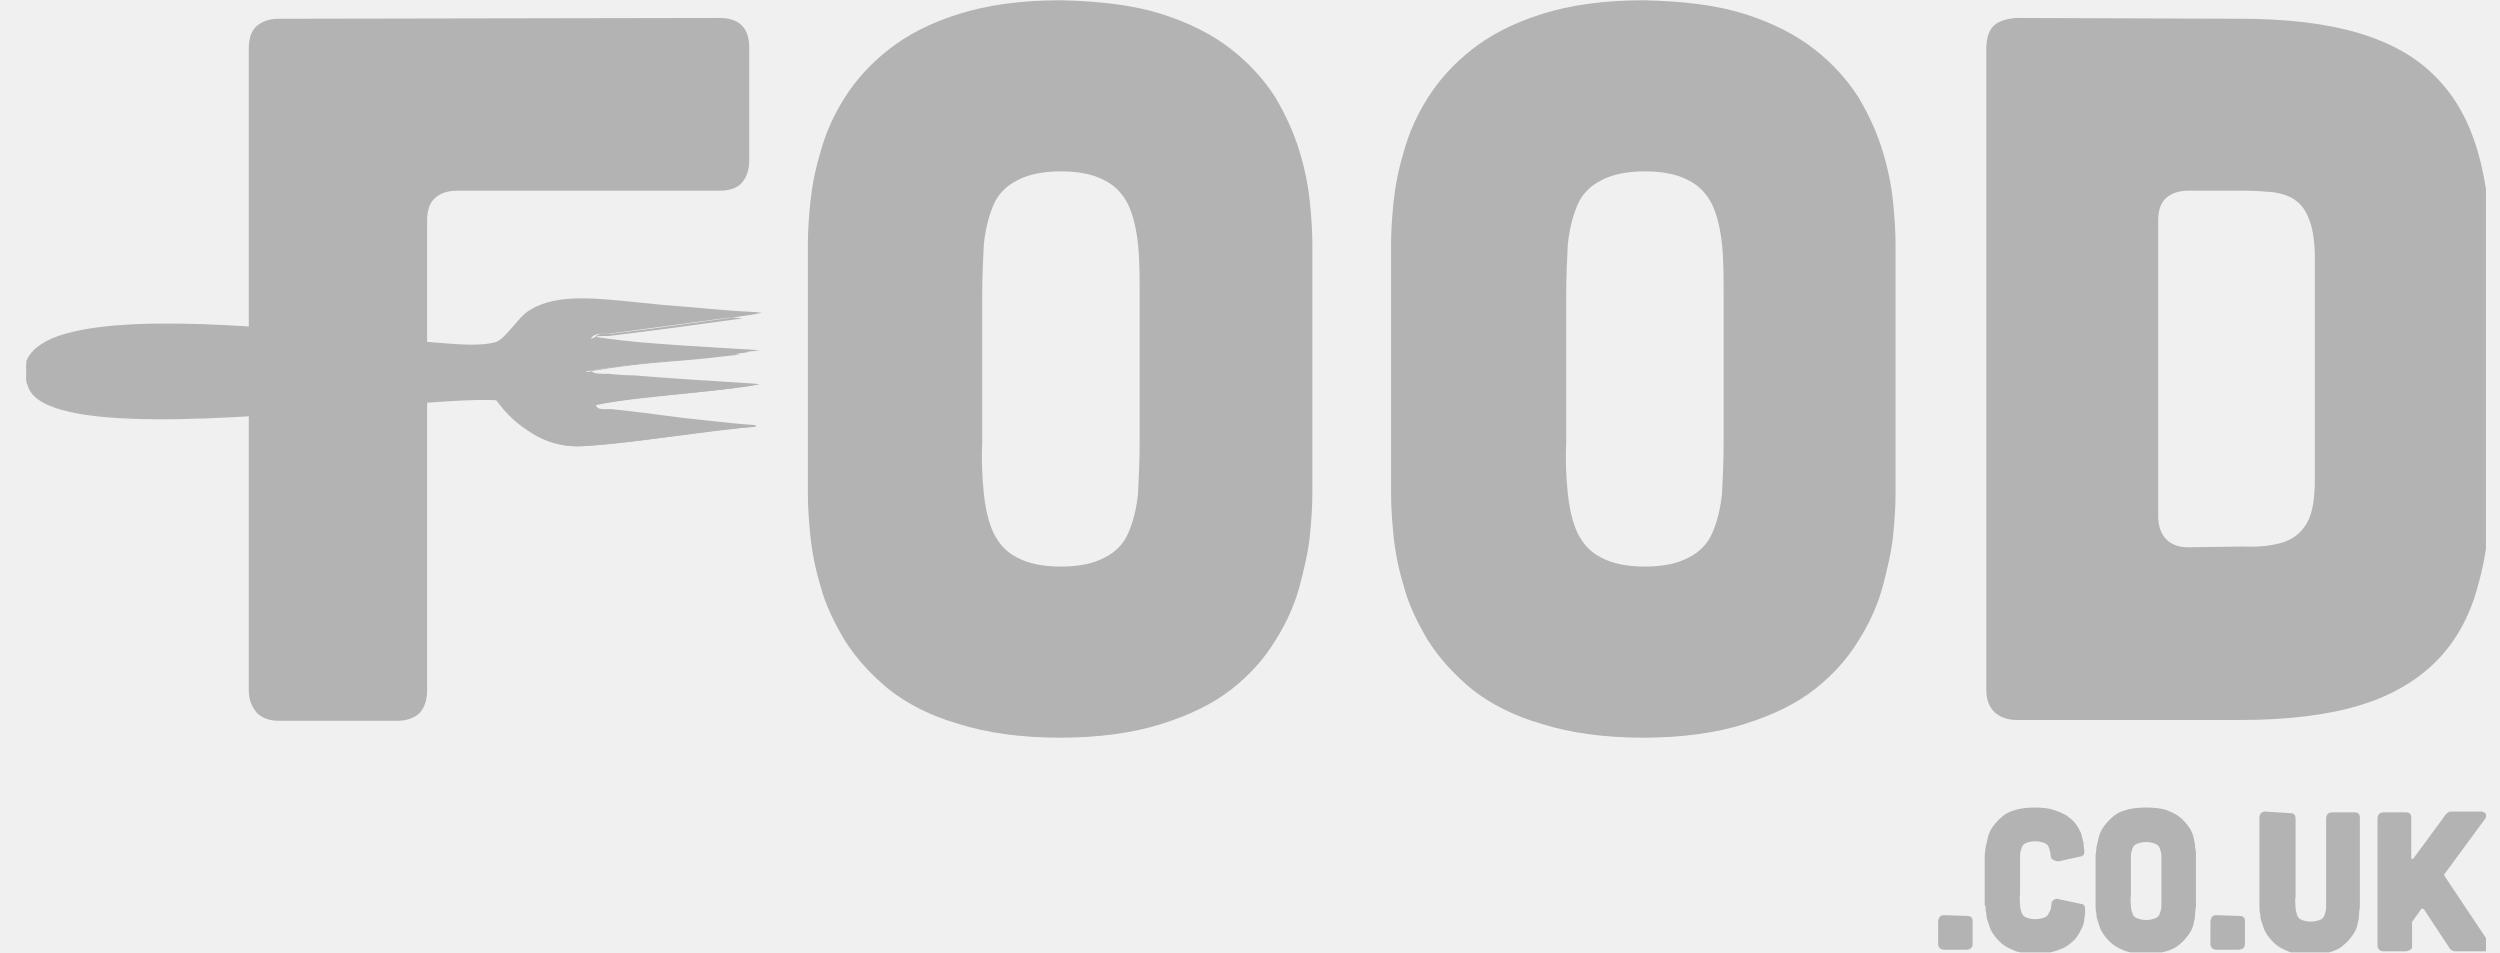
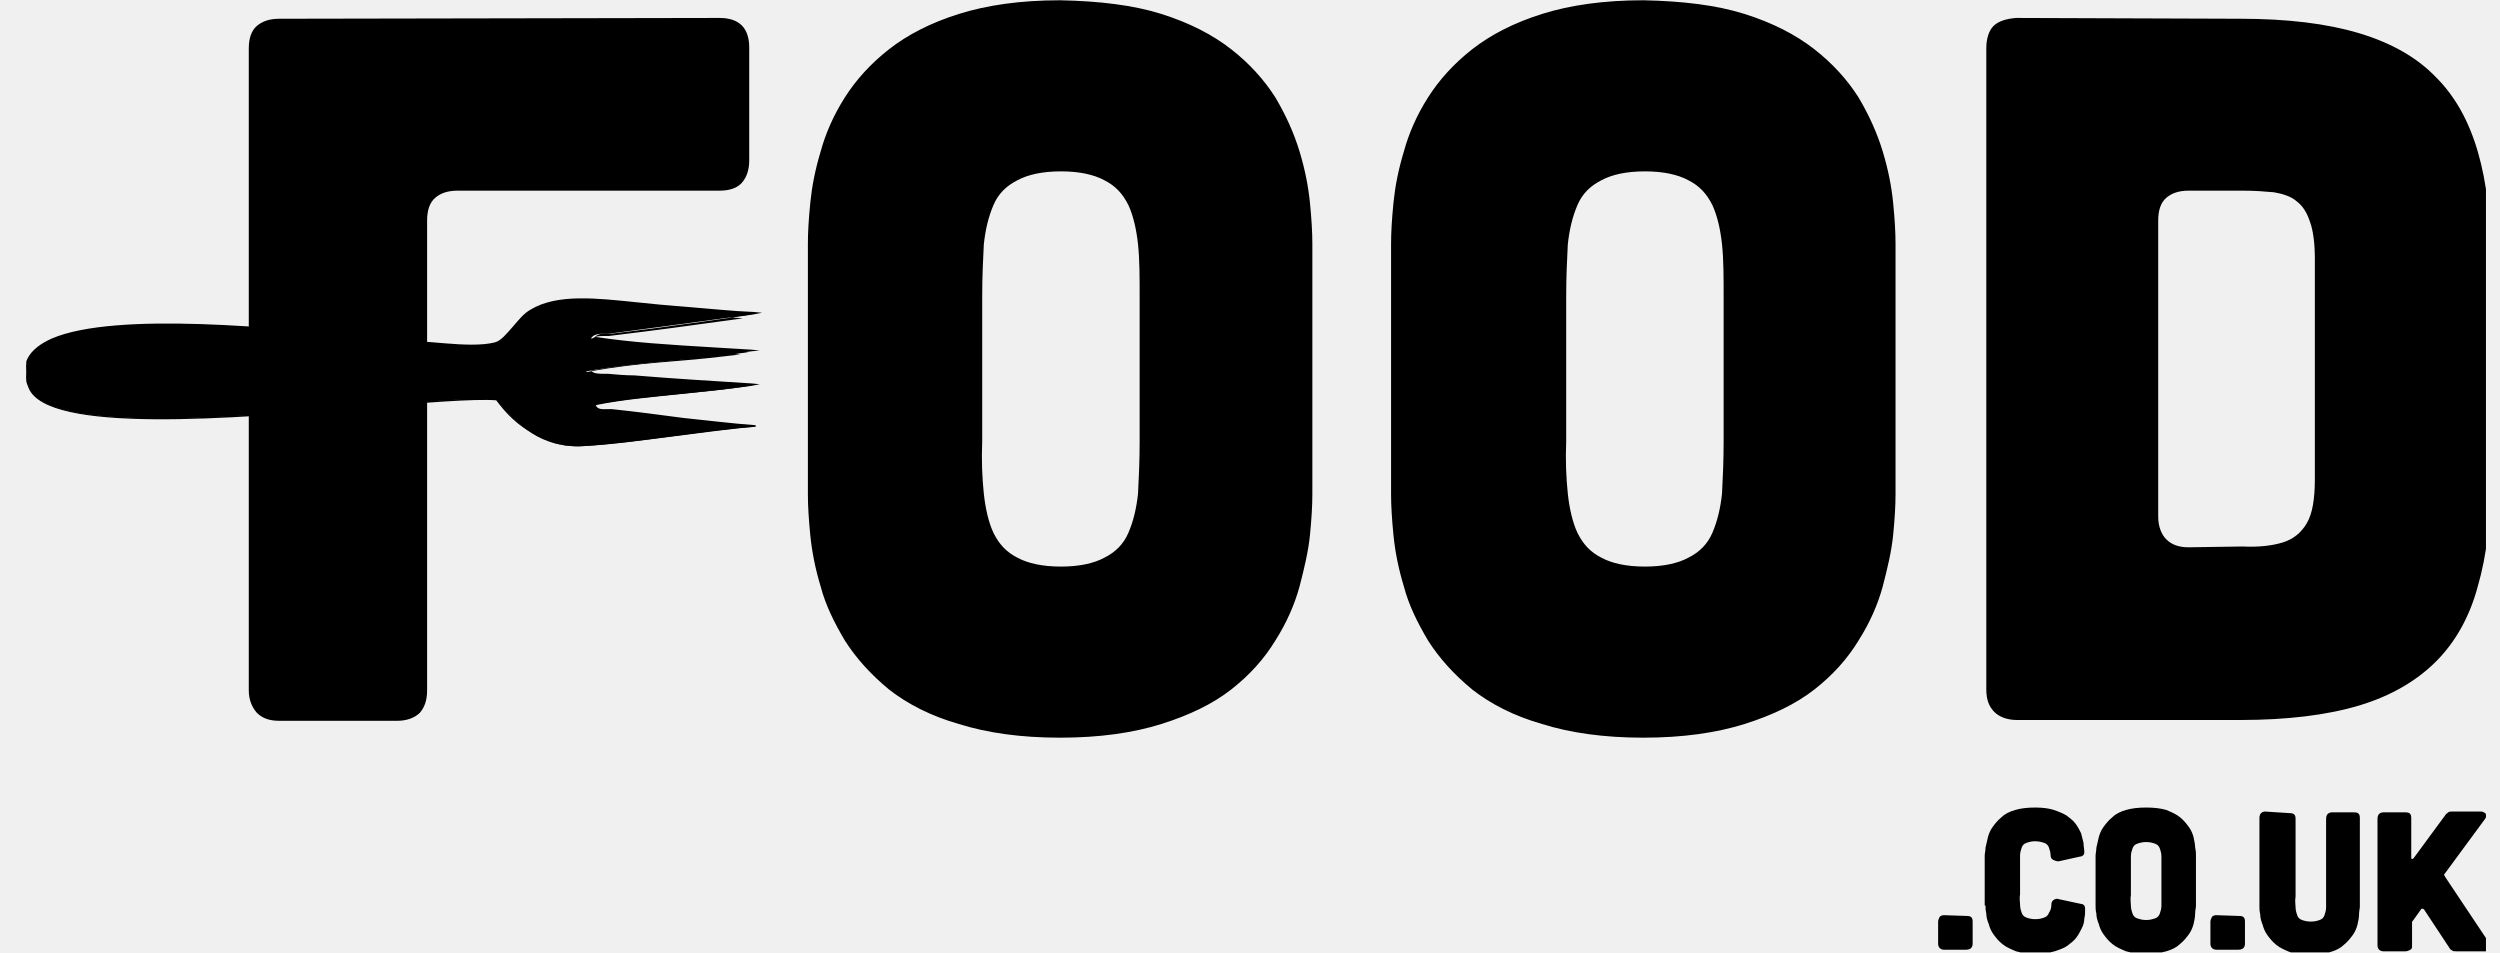
<svg xmlns="http://www.w3.org/2000/svg" width="84" height="32" viewBox="0 0 84 32" fill="none">
  <g clip-path="url(#clip0_460_40889)">
-     <path d="M73.541 18.389C73.217 18.389 72.974 18.308 72.785 18.119C72.624 17.957 72.516 17.688 72.516 17.364V7.404C72.516 7.08 72.597 6.81 72.785 6.648C72.974 6.486 73.217 6.406 73.541 6.406H75.35C75.754 6.406 76.105 6.433 76.402 6.46C76.699 6.513 76.969 6.594 77.158 6.756C77.374 6.918 77.509 7.134 77.617 7.458C77.725 7.755 77.779 8.187 77.779 8.7V16.095C77.779 16.77 77.698 17.256 77.509 17.579C77.32 17.903 77.05 18.119 76.699 18.227C76.348 18.335 75.889 18.389 75.35 18.362L73.541 18.389ZM67.738 0.603C67.414 0.63 67.144 0.711 66.983 0.872C66.821 1.034 66.74 1.304 66.74 1.628V23.167C66.74 23.49 66.821 23.733 67.01 23.922C67.171 24.084 67.441 24.192 67.765 24.192H75.269C76.834 24.192 78.184 24.03 79.263 23.706C80.343 23.383 81.207 22.87 81.854 22.222C82.502 21.574 82.988 20.71 83.258 19.685C83.555 18.659 83.69 17.472 83.69 16.095V8.7C83.69 7.323 83.555 6.136 83.258 5.11C82.961 4.084 82.502 3.248 81.854 2.6C81.207 1.925 80.343 1.439 79.263 1.115C78.184 0.792 76.861 0.63 75.269 0.63L67.738 0.603ZM57.914 14.826C57.914 15.474 57.887 16.068 57.86 16.581C57.806 17.094 57.698 17.526 57.536 17.903C57.374 18.281 57.104 18.551 56.726 18.74C56.375 18.929 55.889 19.037 55.269 19.037C54.648 19.037 54.162 18.929 53.811 18.74C53.433 18.551 53.19 18.281 53.002 17.903C52.84 17.553 52.732 17.094 52.678 16.581C52.624 16.068 52.597 15.474 52.624 14.826V9.968C52.624 9.32 52.651 8.727 52.678 8.214C52.732 7.701 52.84 7.269 53.002 6.891C53.163 6.513 53.433 6.244 53.811 6.055C54.162 5.866 54.648 5.758 55.269 5.758C55.889 5.758 56.375 5.866 56.726 6.055C57.104 6.244 57.347 6.513 57.536 6.891C57.698 7.242 57.806 7.701 57.86 8.214C57.914 8.727 57.914 9.32 57.914 9.968V14.826ZM63.69 8.187C63.69 7.809 63.663 7.35 63.609 6.81C63.555 6.271 63.447 5.704 63.258 5.083C63.069 4.462 62.799 3.868 62.448 3.275C62.07 2.681 61.584 2.141 60.964 1.655C60.343 1.169 59.56 0.765 58.615 0.468C57.671 0.171 56.537 0.036 55.215 0.009C53.892 0.009 52.759 0.171 51.814 0.468C50.869 0.765 50.087 1.169 49.466 1.655C48.845 2.141 48.359 2.681 47.981 3.275C47.603 3.868 47.334 4.489 47.172 5.083C46.983 5.704 46.875 6.271 46.821 6.81C46.767 7.35 46.74 7.809 46.74 8.187V16.608C46.74 16.986 46.767 17.445 46.821 17.984C46.875 18.524 46.983 19.091 47.172 19.712C47.334 20.333 47.63 20.926 47.981 21.52C48.359 22.114 48.845 22.654 49.466 23.167C50.087 23.652 50.869 24.057 51.814 24.327C52.759 24.624 53.892 24.786 55.215 24.786C56.537 24.786 57.671 24.624 58.615 24.327C59.56 24.03 60.343 23.652 60.964 23.167C61.584 22.681 62.07 22.141 62.448 21.52C62.826 20.926 63.096 20.306 63.258 19.712C63.42 19.091 63.555 18.524 63.609 17.984C63.663 17.445 63.69 16.986 63.69 16.608V8.187ZM38.292 14.826C38.292 15.474 38.265 16.068 38.238 16.581C38.184 17.094 38.076 17.526 37.914 17.903C37.752 18.281 37.482 18.551 37.104 18.74C36.753 18.929 36.267 19.037 35.647 19.037C35.026 19.037 34.54 18.929 34.189 18.74C33.811 18.551 33.568 18.281 33.38 17.903C33.218 17.553 33.11 17.094 33.056 16.581C33.002 16.068 32.975 15.474 33.002 14.826V9.968C33.002 9.32 33.029 8.727 33.056 8.214C33.11 7.701 33.218 7.269 33.38 6.891C33.541 6.513 33.811 6.244 34.189 6.055C34.54 5.866 35.026 5.758 35.647 5.758C36.267 5.758 36.753 5.866 37.104 6.055C37.482 6.244 37.725 6.513 37.914 6.891C38.076 7.242 38.184 7.701 38.238 8.214C38.292 8.727 38.292 9.32 38.292 9.968V14.826ZM44.095 8.187C44.095 7.809 44.068 7.35 44.014 6.81C43.96 6.271 43.852 5.704 43.663 5.083C43.474 4.462 43.204 3.868 42.853 3.275C42.475 2.681 41.989 2.141 41.369 1.655C40.748 1.169 39.965 0.765 39.02 0.468C38.076 0.171 36.942 0.036 35.62 0.009C34.297 0.009 33.164 0.171 32.219 0.468C31.274 0.765 30.491 1.169 29.871 1.655C29.25 2.141 28.764 2.681 28.386 3.275C28.008 3.868 27.738 4.489 27.576 5.083C27.388 5.704 27.28 6.271 27.226 6.81C27.172 7.35 27.145 7.809 27.145 8.187V16.608C27.145 16.986 27.172 17.445 27.226 17.984C27.28 18.524 27.388 19.091 27.576 19.712C27.738 20.333 28.035 20.926 28.386 21.52C28.764 22.114 29.25 22.654 29.871 23.167C30.491 23.652 31.274 24.057 32.219 24.327C33.164 24.624 34.297 24.786 35.62 24.786C36.942 24.786 38.076 24.624 39.02 24.327C39.965 24.03 40.748 23.652 41.369 23.167C41.989 22.681 42.475 22.141 42.853 21.52C43.231 20.926 43.501 20.306 43.663 19.712C43.825 19.091 43.96 18.524 44.014 17.984C44.068 17.445 44.095 16.986 44.095 16.608V8.187ZM24.176 0.603C24.851 0.603 25.174 0.953 25.174 1.601V5.38C25.174 5.704 25.093 5.947 24.931 6.136C24.77 6.325 24.5 6.406 24.176 6.406H15.377C15.053 6.406 14.81 6.486 14.621 6.648C14.432 6.81 14.351 7.08 14.351 7.404V23.194C14.351 23.517 14.27 23.76 14.108 23.949C13.946 24.111 13.677 24.219 13.353 24.219H9.385C9.061 24.219 8.818 24.138 8.629 23.949C8.467 23.76 8.359 23.517 8.359 23.194V1.628C8.359 1.304 8.44 1.034 8.629 0.872C8.818 0.711 9.061 0.63 9.385 0.63L24.176 0.603Z" fill="#B3B3B3" />
-     <path d="M82.151 29.454C82.151 29.427 82.124 29.427 82.124 29.4C82.124 29.373 82.124 29.373 82.151 29.346L83.501 27.511C83.555 27.43 83.555 27.376 83.528 27.349C83.501 27.322 83.447 27.268 83.366 27.268H82.394C82.341 27.268 82.287 27.268 82.26 27.295C82.233 27.322 82.178 27.349 82.151 27.403L81.099 28.833C81.072 28.86 81.072 28.86 81.045 28.86C81.018 28.86 81.018 28.833 81.018 28.806V27.484C81.018 27.349 80.964 27.295 80.829 27.295H80.073C80.019 27.295 79.965 27.322 79.938 27.349C79.911 27.376 79.884 27.43 79.884 27.511V31.775C79.884 31.829 79.911 31.883 79.938 31.91C79.965 31.937 80.019 31.964 80.073 31.964H80.829C80.883 31.964 80.937 31.937 80.991 31.91C81.045 31.883 81.045 31.829 81.045 31.775V31.046V30.992C81.045 30.965 81.045 30.965 81.072 30.939L81.342 30.561C81.342 30.534 81.369 30.534 81.396 30.534C81.423 30.534 81.423 30.534 81.45 30.561L82.287 31.829C82.314 31.883 82.341 31.91 82.394 31.937C82.421 31.964 82.475 31.964 82.529 31.964H83.528C83.609 31.964 83.663 31.937 83.69 31.883C83.717 31.829 83.717 31.775 83.663 31.721L82.151 29.454ZM76.106 27.268C76.052 27.268 75.998 27.295 75.971 27.322C75.944 27.349 75.917 27.403 75.917 27.484V30.453C75.917 30.534 75.917 30.615 75.944 30.723C75.944 30.831 75.971 30.939 76.025 31.073C76.052 31.181 76.106 31.316 76.187 31.424C76.268 31.532 76.349 31.64 76.484 31.748C76.618 31.856 76.754 31.91 76.942 31.991C77.131 32.045 77.347 32.072 77.617 32.072C77.887 32.072 78.103 32.045 78.292 31.991C78.481 31.937 78.643 31.856 78.751 31.748C78.886 31.64 78.967 31.532 79.048 31.424C79.129 31.316 79.183 31.181 79.21 31.073C79.237 30.965 79.264 30.831 79.264 30.723C79.264 30.615 79.291 30.534 79.291 30.453V27.484C79.291 27.349 79.237 27.295 79.102 27.295H78.346C78.292 27.295 78.238 27.322 78.211 27.349C78.184 27.376 78.157 27.43 78.157 27.511V30.48C78.157 30.588 78.13 30.669 78.103 30.75C78.076 30.831 78.022 30.884 77.941 30.912C77.86 30.939 77.779 30.965 77.644 30.965C77.509 30.965 77.428 30.939 77.347 30.912C77.266 30.884 77.212 30.831 77.185 30.75C77.158 30.669 77.131 30.588 77.131 30.48C77.131 30.372 77.104 30.264 77.131 30.129V27.511C77.131 27.376 77.077 27.322 76.942 27.322L76.106 27.268ZM75.242 30.776C75.377 30.776 75.431 30.831 75.431 30.965V31.721C75.431 31.775 75.404 31.829 75.377 31.856C75.35 31.883 75.296 31.91 75.215 31.91H74.459C74.405 31.91 74.351 31.883 74.324 31.856C74.297 31.829 74.27 31.775 74.27 31.721V30.965C74.27 30.912 74.297 30.858 74.324 30.803C74.351 30.776 74.405 30.75 74.459 30.75L75.242 30.776ZM72.624 30.075V30.426C72.624 30.534 72.597 30.615 72.57 30.695C72.543 30.776 72.489 30.831 72.408 30.858C72.327 30.884 72.246 30.912 72.111 30.912C71.976 30.912 71.895 30.884 71.814 30.858C71.733 30.831 71.679 30.776 71.652 30.695C71.625 30.615 71.598 30.534 71.598 30.426C71.598 30.318 71.571 30.21 71.598 30.075V29.13V28.779C71.598 28.671 71.625 28.59 71.652 28.509C71.679 28.428 71.733 28.374 71.814 28.347C71.895 28.32 71.976 28.293 72.111 28.293C72.246 28.293 72.327 28.32 72.408 28.347C72.489 28.374 72.543 28.428 72.57 28.509C72.597 28.59 72.624 28.671 72.624 28.779V30.075ZM73.784 28.752C73.784 28.671 73.784 28.59 73.757 28.482C73.757 28.374 73.731 28.266 73.704 28.131C73.677 28.023 73.623 27.889 73.542 27.781C73.461 27.673 73.38 27.565 73.245 27.457C73.11 27.349 72.975 27.295 72.786 27.214C72.597 27.16 72.381 27.133 72.111 27.133C71.841 27.133 71.625 27.16 71.436 27.214C71.247 27.268 71.085 27.349 70.978 27.457C70.843 27.565 70.762 27.673 70.681 27.781C70.6 27.889 70.546 28.023 70.519 28.131C70.492 28.239 70.465 28.374 70.438 28.482C70.438 28.59 70.411 28.671 70.411 28.752V30.426C70.411 30.507 70.411 30.588 70.438 30.695C70.438 30.803 70.465 30.912 70.519 31.046C70.546 31.154 70.6 31.289 70.681 31.397C70.762 31.505 70.843 31.613 70.978 31.721C71.112 31.829 71.247 31.883 71.436 31.964C71.625 32.018 71.841 32.045 72.111 32.045C72.381 32.045 72.597 32.018 72.786 31.964C72.975 31.91 73.137 31.829 73.245 31.721C73.38 31.613 73.461 31.505 73.542 31.397C73.623 31.289 73.677 31.154 73.704 31.046C73.731 30.939 73.757 30.803 73.757 30.695C73.757 30.588 73.784 30.507 73.784 30.426V28.752ZM66.713 30.426C66.713 30.507 66.713 30.588 66.74 30.695C66.74 30.803 66.767 30.912 66.821 31.046C66.848 31.154 66.902 31.289 66.983 31.397C67.064 31.505 67.145 31.613 67.28 31.721C67.415 31.829 67.55 31.883 67.739 31.964C67.928 32.018 68.144 32.045 68.413 32.045C68.656 32.045 68.845 32.018 69.034 31.964C69.196 31.91 69.358 31.856 69.466 31.775C69.574 31.694 69.682 31.613 69.763 31.505C69.844 31.397 69.898 31.289 69.952 31.181C70.006 31.073 70.033 30.965 70.033 30.858C70.06 30.75 70.06 30.669 70.06 30.561C70.06 30.507 70.06 30.48 70.033 30.426C70.006 30.399 69.979 30.372 69.925 30.372L69.169 30.21C69.115 30.183 69.034 30.21 69.007 30.237C68.953 30.264 68.926 30.318 68.926 30.399C68.926 30.507 68.899 30.588 68.845 30.669C68.818 30.75 68.764 30.803 68.683 30.831C68.602 30.858 68.521 30.884 68.386 30.884C68.251 30.884 68.171 30.858 68.09 30.831C68.009 30.803 67.955 30.75 67.928 30.669C67.901 30.588 67.874 30.507 67.874 30.399C67.874 30.291 67.847 30.183 67.874 30.048V29.103V28.752C67.874 28.644 67.901 28.563 67.928 28.482C67.955 28.401 68.009 28.347 68.09 28.32C68.171 28.293 68.251 28.266 68.386 28.266C68.494 28.266 68.602 28.293 68.683 28.32C68.764 28.347 68.818 28.401 68.845 28.482C68.872 28.563 68.899 28.644 68.899 28.725C68.899 28.806 68.926 28.86 68.98 28.887C69.034 28.914 69.088 28.941 69.169 28.941L69.898 28.779C69.952 28.779 69.979 28.752 70.006 28.725C70.033 28.698 70.033 28.644 70.033 28.617C70.033 28.536 70.006 28.428 70.006 28.32L69.925 27.997C69.871 27.889 69.817 27.781 69.736 27.673C69.655 27.565 69.547 27.484 69.439 27.403C69.304 27.322 69.169 27.268 69.007 27.214C68.845 27.16 68.629 27.133 68.386 27.133C68.117 27.133 67.901 27.16 67.712 27.214C67.523 27.268 67.361 27.349 67.253 27.457C67.118 27.565 67.037 27.673 66.956 27.781C66.875 27.889 66.821 28.023 66.794 28.131C66.767 28.239 66.74 28.374 66.713 28.482C66.713 28.59 66.686 28.671 66.686 28.752V30.426H66.713ZM66.092 30.776C66.227 30.776 66.281 30.831 66.281 30.965V31.721C66.281 31.775 66.254 31.829 66.227 31.856C66.2 31.883 66.146 31.91 66.065 31.91H65.309C65.256 31.91 65.202 31.883 65.175 31.856C65.148 31.829 65.121 31.775 65.121 31.721V30.965C65.121 30.912 65.148 30.858 65.175 30.803C65.202 30.776 65.256 30.75 65.309 30.75L66.092 30.776Z" fill="#B3B3B3" />
-     <path d="M16.673 13.423C14.162 13.207 1.909 15.204 0.991 13.045C-0.547 9.455 12.327 11.479 14.055 11.533C14.918 11.56 15.998 11.722 16.619 11.56C17.05 11.425 17.347 10.724 17.833 10.454C18.913 9.806 20.667 10.157 22.179 10.292C23.204 10.373 24.203 10.481 25.282 10.562C23.744 10.778 22.098 10.993 20.478 11.21C20.289 11.236 19.992 11.155 19.857 11.371C21.504 11.641 23.366 11.695 25.148 11.83C23.393 12.1 21.423 12.154 19.695 12.478C19.803 12.667 20.127 12.613 20.316 12.64C21.855 12.748 23.555 12.883 25.174 12.964C23.501 13.234 21.558 13.288 19.884 13.612C19.938 13.882 20.289 13.8 20.451 13.8C21.99 13.989 23.717 14.205 25.309 14.34C23.555 14.475 21.396 14.88 19.587 14.988C18.184 15.069 17.347 14.259 16.673 13.423Z" fill="#B3B3B3" />
-     <path d="M12.327 13.639C14.271 13.477 15.917 13.342 16.673 13.396C17.024 13.828 17.374 14.232 17.86 14.529C18.319 14.826 18.859 15.015 19.561 14.961C20.559 14.907 21.666 14.745 22.745 14.61C23.528 14.502 24.284 14.394 24.986 14.34C24.284 14.287 23.582 14.206 22.854 14.124C22.017 14.043 21.207 13.936 20.451 13.828H20.316C20.127 13.828 19.884 13.828 19.858 13.612V13.585H19.884C20.802 13.396 21.828 13.288 22.854 13.207C23.555 13.153 24.257 13.072 24.905 12.991C23.69 12.91 22.422 12.829 21.234 12.748C20.937 12.721 20.64 12.694 20.343 12.694H20.208C20.02 12.694 19.804 12.694 19.696 12.532L19.669 12.505H19.696C20.667 12.316 21.72 12.208 22.773 12.127C23.474 12.073 24.203 11.992 24.878 11.911C24.527 11.884 24.149 11.857 23.798 11.83C22.449 11.749 21.072 11.668 19.858 11.479H19.804L19.831 11.453C19.939 11.29 20.127 11.29 20.289 11.29H20.451L21.747 11.129C22.826 10.994 23.933 10.832 24.959 10.697C24.338 10.643 23.717 10.589 23.123 10.535C22.799 10.508 22.503 10.481 22.152 10.454L21.342 10.373C20.047 10.238 18.697 10.076 17.833 10.616C17.617 10.751 17.428 10.967 17.267 11.183C17.05 11.425 16.862 11.668 16.619 11.749C16.187 11.857 15.539 11.83 14.891 11.776C14.594 11.749 14.297 11.722 14.028 11.722C13.731 11.722 13.11 11.641 12.3 11.56C9.385 11.102 3.906 10.535 1.774 11.453C1.018 11.776 0.694 12.262 1.018 13.045C1.639 14.529 7.793 14.017 12.327 13.639ZM16.673 13.45C15.917 13.396 14.271 13.531 12.327 13.693C7.793 14.07 1.612 14.583 0.964 13.045C0.613 12.235 0.964 11.722 1.747 11.371C3.906 10.454 9.385 11.021 12.327 11.318C13.137 11.399 13.758 11.479 14.055 11.479C14.325 11.479 14.621 11.506 14.918 11.533C15.566 11.587 16.187 11.614 16.619 11.506C16.835 11.453 17.024 11.21 17.239 10.967C17.428 10.751 17.59 10.535 17.833 10.4C18.724 9.86 20.073 10.022 21.396 10.157L22.206 10.238C22.503 10.265 22.854 10.292 23.177 10.319C23.879 10.373 24.581 10.454 25.31 10.481L25.607 10.508L25.337 10.562C24.23 10.724 23.042 10.886 21.855 11.048L20.559 11.21H20.397C20.262 11.21 20.101 11.21 19.992 11.318C21.207 11.506 22.557 11.587 23.906 11.668C24.365 11.695 24.797 11.722 25.256 11.749L25.526 11.776L25.256 11.803C24.5 11.911 23.69 11.992 22.881 12.073C21.855 12.181 20.802 12.262 19.858 12.451C19.939 12.559 20.127 12.559 20.289 12.559H20.424C20.721 12.586 21.018 12.613 21.315 12.613C22.611 12.721 23.96 12.802 25.256 12.883L25.526 12.91L25.256 12.964C24.5 13.072 23.717 13.153 22.934 13.234C21.936 13.342 20.937 13.423 20.02 13.612C20.073 13.774 20.262 13.747 20.424 13.747H20.559C21.342 13.828 22.152 13.936 22.961 14.043C23.771 14.124 24.608 14.232 25.391 14.287V14.34C24.608 14.394 23.717 14.529 22.826 14.637C21.747 14.772 20.64 14.934 19.642 14.988C18.94 15.042 18.373 14.853 17.914 14.556C17.374 14.287 16.997 13.882 16.673 13.45Z" fill="#B3B3B3" />
+     <path d="M73.541 18.389C73.217 18.389 72.974 18.308 72.785 18.119C72.624 17.957 72.516 17.688 72.516 17.364V7.404C72.516 7.08 72.597 6.81 72.785 6.648C72.974 6.486 73.217 6.406 73.541 6.406H75.35C75.754 6.406 76.105 6.433 76.402 6.46C76.699 6.513 76.969 6.594 77.158 6.756C77.374 6.918 77.509 7.134 77.617 7.458C77.725 7.755 77.779 8.187 77.779 8.7V16.095C77.779 16.77 77.698 17.256 77.509 17.579C77.32 17.903 77.05 18.119 76.699 18.227C76.348 18.335 75.889 18.389 75.35 18.362L73.541 18.389ZM67.738 0.603C67.414 0.63 67.144 0.711 66.983 0.872C66.821 1.034 66.74 1.304 66.74 1.628V23.167C66.74 23.49 66.821 23.733 67.01 23.922C67.171 24.084 67.441 24.192 67.765 24.192H75.269C76.834 24.192 78.184 24.03 79.263 23.706C80.343 23.383 81.207 22.87 81.854 22.222C82.502 21.574 82.988 20.71 83.258 19.685C83.555 18.659 83.69 17.472 83.69 16.095V8.7C83.69 7.323 83.555 6.136 83.258 5.11C82.961 4.084 82.502 3.248 81.854 2.6C81.207 1.925 80.343 1.439 79.263 1.115C78.184 0.792 76.861 0.63 75.269 0.63L67.738 0.603ZM57.914 14.826C57.914 15.474 57.887 16.068 57.86 16.581C57.806 17.094 57.698 17.526 57.536 17.903C57.374 18.281 57.104 18.551 56.726 18.74C56.375 18.929 55.889 19.037 55.269 19.037C54.648 19.037 54.162 18.929 53.811 18.74C53.433 18.551 53.19 18.281 53.002 17.903C52.84 17.553 52.732 17.094 52.678 16.581C52.624 16.068 52.597 15.474 52.624 14.826V9.968C52.624 9.32 52.651 8.727 52.678 8.214C52.732 7.701 52.84 7.269 53.002 6.891C53.163 6.513 53.433 6.244 53.811 6.055C54.162 5.866 54.648 5.758 55.269 5.758C55.889 5.758 56.375 5.866 56.726 6.055C57.104 6.244 57.347 6.513 57.536 6.891C57.698 7.242 57.806 7.701 57.86 8.214C57.914 8.727 57.914 9.32 57.914 9.968V14.826ZM63.69 8.187C63.69 7.809 63.663 7.35 63.609 6.81C63.555 6.271 63.447 5.704 63.258 5.083C63.069 4.462 62.799 3.868 62.448 3.275C62.07 2.681 61.584 2.141 60.964 1.655C60.343 1.169 59.56 0.765 58.615 0.468C57.671 0.171 56.537 0.036 55.215 0.009C53.892 0.009 52.759 0.171 51.814 0.468C50.869 0.765 50.087 1.169 49.466 1.655C48.845 2.141 48.359 2.681 47.981 3.275C47.603 3.868 47.334 4.489 47.172 5.083C46.983 5.704 46.875 6.271 46.821 6.81C46.767 7.35 46.74 7.809 46.74 8.187V16.608C46.74 16.986 46.767 17.445 46.821 17.984C46.875 18.524 46.983 19.091 47.172 19.712C47.334 20.333 47.63 20.926 47.981 21.52C48.359 22.114 48.845 22.654 49.466 23.167C50.087 23.652 50.869 24.057 51.814 24.327C52.759 24.624 53.892 24.786 55.215 24.786C56.537 24.786 57.671 24.624 58.615 24.327C59.56 24.03 60.343 23.652 60.964 23.167C61.584 22.681 62.07 22.141 62.448 21.52C62.826 20.926 63.096 20.306 63.258 19.712C63.42 19.091 63.555 18.524 63.609 17.984C63.663 17.445 63.69 16.986 63.69 16.608V8.187ZM38.292 14.826C38.292 15.474 38.265 16.068 38.238 16.581C38.184 17.094 38.076 17.526 37.914 17.903C37.752 18.281 37.482 18.551 37.104 18.74C36.753 18.929 36.267 19.037 35.647 19.037C35.026 19.037 34.54 18.929 34.189 18.74C33.811 18.551 33.568 18.281 33.38 17.903C33.218 17.553 33.11 17.094 33.056 16.581C33.002 16.068 32.975 15.474 33.002 14.826V9.968C33.002 9.32 33.029 8.727 33.056 8.214C33.11 7.701 33.218 7.269 33.38 6.891C33.541 6.513 33.811 6.244 34.189 6.055C34.54 5.866 35.026 5.758 35.647 5.758C36.267 5.758 36.753 5.866 37.104 6.055C37.482 6.244 37.725 6.513 37.914 6.891C38.076 7.242 38.184 7.701 38.238 8.214C38.292 8.727 38.292 9.32 38.292 9.968V14.826ZM44.095 8.187C44.095 7.809 44.068 7.35 44.014 6.81C43.96 6.271 43.852 5.704 43.663 5.083C43.474 4.462 43.204 3.868 42.853 3.275C42.475 2.681 41.989 2.141 41.369 1.655C40.748 1.169 39.965 0.765 39.02 0.468C38.076 0.171 36.942 0.036 35.62 0.009C34.297 0.009 33.164 0.171 32.219 0.468C31.274 0.765 30.491 1.169 29.871 1.655C29.25 2.141 28.764 2.681 28.386 3.275C28.008 3.868 27.738 4.489 27.576 5.083C27.388 5.704 27.28 6.271 27.226 6.81C27.172 7.35 27.145 7.809 27.145 8.187V16.608C27.145 16.986 27.172 17.445 27.226 17.984C27.28 18.524 27.388 19.091 27.576 19.712C27.738 20.333 28.035 20.926 28.386 21.52C28.764 22.114 29.25 22.654 29.871 23.167C30.491 23.652 31.274 24.057 32.219 24.327C33.164 24.624 34.297 24.786 35.62 24.786C36.942 24.786 38.076 24.624 39.02 24.327C39.965 24.03 40.748 23.652 41.369 23.167C41.989 22.681 42.475 22.141 42.853 21.52C43.231 20.926 43.501 20.306 43.663 19.712C43.825 19.091 43.96 18.524 44.014 17.984C44.068 17.445 44.095 16.986 44.095 16.608V8.187ZM24.176 0.603C24.851 0.603 25.174 0.953 25.174 1.601V5.38C25.174 5.704 25.093 5.947 24.931 6.136C24.77 6.325 24.5 6.406 24.176 6.406H15.377C15.053 6.406 14.81 6.486 14.621 6.648C14.432 6.81 14.351 7.08 14.351 7.404V23.194C14.351 23.517 14.27 23.76 14.108 23.949C13.946 24.111 13.677 24.219 13.353 24.219H9.385C9.061 24.219 8.818 24.138 8.629 23.949C8.467 23.76 8.359 23.517 8.359 23.194V1.628C8.359 1.304 8.44 1.034 8.629 0.872C8.818 0.711 9.061 0.63 9.385 0.63L24.176 0.603Z" fill="currentColor" />
+     <path d="M82.151 29.454C82.151 29.427 82.124 29.427 82.124 29.4C82.124 29.373 82.124 29.373 82.151 29.346L83.501 27.511C83.555 27.43 83.555 27.376 83.528 27.349C83.501 27.322 83.447 27.268 83.366 27.268H82.394C82.341 27.268 82.287 27.268 82.26 27.295C82.233 27.322 82.178 27.349 82.151 27.403L81.099 28.833C81.072 28.86 81.072 28.86 81.045 28.86C81.018 28.86 81.018 28.833 81.018 28.806V27.484C81.018 27.349 80.964 27.295 80.829 27.295H80.073C80.019 27.295 79.965 27.322 79.938 27.349C79.911 27.376 79.884 27.43 79.884 27.511V31.775C79.884 31.829 79.911 31.883 79.938 31.91C79.965 31.937 80.019 31.964 80.073 31.964H80.829C80.883 31.964 80.937 31.937 80.991 31.91C81.045 31.883 81.045 31.829 81.045 31.775V31.046V30.992C81.045 30.965 81.045 30.965 81.072 30.939L81.342 30.561C81.342 30.534 81.369 30.534 81.396 30.534C81.423 30.534 81.423 30.534 81.45 30.561L82.287 31.829C82.314 31.883 82.341 31.91 82.394 31.937C82.421 31.964 82.475 31.964 82.529 31.964H83.528C83.609 31.964 83.663 31.937 83.69 31.883C83.717 31.829 83.717 31.775 83.663 31.721L82.151 29.454ZM76.106 27.268C76.052 27.268 75.998 27.295 75.971 27.322C75.944 27.349 75.917 27.403 75.917 27.484V30.453C75.917 30.534 75.917 30.615 75.944 30.723C75.944 30.831 75.971 30.939 76.025 31.073C76.052 31.181 76.106 31.316 76.187 31.424C76.268 31.532 76.349 31.64 76.484 31.748C76.618 31.856 76.754 31.91 76.942 31.991C77.131 32.045 77.347 32.072 77.617 32.072C77.887 32.072 78.103 32.045 78.292 31.991C78.481 31.937 78.643 31.856 78.751 31.748C78.886 31.64 78.967 31.532 79.048 31.424C79.129 31.316 79.183 31.181 79.21 31.073C79.237 30.965 79.264 30.831 79.264 30.723C79.264 30.615 79.291 30.534 79.291 30.453V27.484C79.291 27.349 79.237 27.295 79.102 27.295H78.346C78.292 27.295 78.238 27.322 78.211 27.349C78.184 27.376 78.157 27.43 78.157 27.511V30.48C78.157 30.588 78.13 30.669 78.103 30.75C78.076 30.831 78.022 30.884 77.941 30.912C77.86 30.939 77.779 30.965 77.644 30.965C77.509 30.965 77.428 30.939 77.347 30.912C77.266 30.884 77.212 30.831 77.185 30.75C77.158 30.669 77.131 30.588 77.131 30.48C77.131 30.372 77.104 30.264 77.131 30.129V27.511C77.131 27.376 77.077 27.322 76.942 27.322L76.106 27.268ZM75.242 30.776C75.377 30.776 75.431 30.831 75.431 30.965V31.721C75.431 31.775 75.404 31.829 75.377 31.856C75.35 31.883 75.296 31.91 75.215 31.91H74.459C74.405 31.91 74.351 31.883 74.324 31.856C74.297 31.829 74.27 31.775 74.27 31.721V30.965C74.27 30.912 74.297 30.858 74.324 30.803C74.351 30.776 74.405 30.75 74.459 30.75L75.242 30.776ZM72.624 30.075V30.426C72.624 30.534 72.597 30.615 72.57 30.695C72.543 30.776 72.489 30.831 72.408 30.858C72.327 30.884 72.246 30.912 72.111 30.912C71.976 30.912 71.895 30.884 71.814 30.858C71.733 30.831 71.679 30.776 71.652 30.695C71.625 30.615 71.598 30.534 71.598 30.426C71.598 30.318 71.571 30.21 71.598 30.075V29.13V28.779C71.598 28.671 71.625 28.59 71.652 28.509C71.679 28.428 71.733 28.374 71.814 28.347C71.895 28.32 71.976 28.293 72.111 28.293C72.246 28.293 72.327 28.32 72.408 28.347C72.489 28.374 72.543 28.428 72.57 28.509C72.597 28.59 72.624 28.671 72.624 28.779V30.075ZM73.784 28.752C73.784 28.671 73.784 28.59 73.757 28.482C73.757 28.374 73.731 28.266 73.704 28.131C73.677 28.023 73.623 27.889 73.542 27.781C73.461 27.673 73.38 27.565 73.245 27.457C73.11 27.349 72.975 27.295 72.786 27.214C72.597 27.16 72.381 27.133 72.111 27.133C71.841 27.133 71.625 27.16 71.436 27.214C71.247 27.268 71.085 27.349 70.978 27.457C70.843 27.565 70.762 27.673 70.681 27.781C70.6 27.889 70.546 28.023 70.519 28.131C70.492 28.239 70.465 28.374 70.438 28.482C70.438 28.59 70.411 28.671 70.411 28.752V30.426C70.411 30.507 70.411 30.588 70.438 30.695C70.438 30.803 70.465 30.912 70.519 31.046C70.546 31.154 70.6 31.289 70.681 31.397C70.762 31.505 70.843 31.613 70.978 31.721C71.112 31.829 71.247 31.883 71.436 31.964C71.625 32.018 71.841 32.045 72.111 32.045C72.381 32.045 72.597 32.018 72.786 31.964C72.975 31.91 73.137 31.829 73.245 31.721C73.38 31.613 73.461 31.505 73.542 31.397C73.623 31.289 73.677 31.154 73.704 31.046C73.731 30.939 73.757 30.803 73.757 30.695C73.757 30.588 73.784 30.507 73.784 30.426V28.752ZM66.713 30.426C66.713 30.507 66.713 30.588 66.74 30.695C66.74 30.803 66.767 30.912 66.821 31.046C66.848 31.154 66.902 31.289 66.983 31.397C67.064 31.505 67.145 31.613 67.28 31.721C67.415 31.829 67.55 31.883 67.739 31.964C67.928 32.018 68.144 32.045 68.413 32.045C68.656 32.045 68.845 32.018 69.034 31.964C69.196 31.91 69.358 31.856 69.466 31.775C69.574 31.694 69.682 31.613 69.763 31.505C69.844 31.397 69.898 31.289 69.952 31.181C70.006 31.073 70.033 30.965 70.033 30.858C70.06 30.75 70.06 30.669 70.06 30.561C70.06 30.507 70.06 30.48 70.033 30.426C70.006 30.399 69.979 30.372 69.925 30.372L69.169 30.21C69.115 30.183 69.034 30.21 69.007 30.237C68.953 30.264 68.926 30.318 68.926 30.399C68.926 30.507 68.899 30.588 68.845 30.669C68.818 30.75 68.764 30.803 68.683 30.831C68.602 30.858 68.521 30.884 68.386 30.884C68.251 30.884 68.171 30.858 68.09 30.831C68.009 30.803 67.955 30.75 67.928 30.669C67.901 30.588 67.874 30.507 67.874 30.399C67.874 30.291 67.847 30.183 67.874 30.048V29.103V28.752C67.874 28.644 67.901 28.563 67.928 28.482C67.955 28.401 68.009 28.347 68.09 28.32C68.171 28.293 68.251 28.266 68.386 28.266C68.494 28.266 68.602 28.293 68.683 28.32C68.764 28.347 68.818 28.401 68.845 28.482C68.872 28.563 68.899 28.644 68.899 28.725C68.899 28.806 68.926 28.86 68.98 28.887C69.034 28.914 69.088 28.941 69.169 28.941L69.898 28.779C69.952 28.779 69.979 28.752 70.006 28.725C70.033 28.698 70.033 28.644 70.033 28.617C70.033 28.536 70.006 28.428 70.006 28.32L69.925 27.997C69.871 27.889 69.817 27.781 69.736 27.673C69.655 27.565 69.547 27.484 69.439 27.403C69.304 27.322 69.169 27.268 69.007 27.214C68.845 27.16 68.629 27.133 68.386 27.133C68.117 27.133 67.901 27.16 67.712 27.214C67.523 27.268 67.361 27.349 67.253 27.457C67.118 27.565 67.037 27.673 66.956 27.781C66.875 27.889 66.821 28.023 66.794 28.131C66.767 28.239 66.74 28.374 66.713 28.482C66.713 28.59 66.686 28.671 66.686 28.752V30.426H66.713ZM66.092 30.776C66.227 30.776 66.281 30.831 66.281 30.965V31.721C66.281 31.775 66.254 31.829 66.227 31.856C66.2 31.883 66.146 31.91 66.065 31.91H65.309C65.256 31.91 65.202 31.883 65.175 31.856C65.148 31.829 65.121 31.775 65.121 31.721V30.965C65.121 30.912 65.148 30.858 65.175 30.803C65.202 30.776 65.256 30.75 65.309 30.75L66.092 30.776Z" fill="currentColor" />
+     <path d="M16.673 13.423C14.162 13.207 1.909 15.204 0.991 13.045C-0.547 9.455 12.327 11.479 14.055 11.533C14.918 11.56 15.998 11.722 16.619 11.56C17.05 11.425 17.347 10.724 17.833 10.454C18.913 9.806 20.667 10.157 22.179 10.292C23.204 10.373 24.203 10.481 25.282 10.562C23.744 10.778 22.098 10.993 20.478 11.21C20.289 11.236 19.992 11.155 19.857 11.371C21.504 11.641 23.366 11.695 25.148 11.83C23.393 12.1 21.423 12.154 19.695 12.478C19.803 12.667 20.127 12.613 20.316 12.64C21.855 12.748 23.555 12.883 25.174 12.964C23.501 13.234 21.558 13.288 19.884 13.612C19.938 13.882 20.289 13.8 20.451 13.8C21.99 13.989 23.717 14.205 25.309 14.34C23.555 14.475 21.396 14.88 19.587 14.988C18.184 15.069 17.347 14.259 16.673 13.423Z" fill="currentColor" />
+     <path d="M12.327 13.639C14.271 13.477 15.917 13.342 16.673 13.396C17.024 13.828 17.374 14.232 17.86 14.529C18.319 14.826 18.859 15.015 19.561 14.961C20.559 14.907 21.666 14.745 22.745 14.61C23.528 14.502 24.284 14.394 24.986 14.34C24.284 14.287 23.582 14.206 22.854 14.124C22.017 14.043 21.207 13.936 20.451 13.828H20.316C20.127 13.828 19.884 13.828 19.858 13.612V13.585H19.884C20.802 13.396 21.828 13.288 22.854 13.207C23.555 13.153 24.257 13.072 24.905 12.991C23.69 12.91 22.422 12.829 21.234 12.748C20.937 12.721 20.64 12.694 20.343 12.694H20.208C20.02 12.694 19.804 12.694 19.696 12.532L19.669 12.505H19.696C20.667 12.316 21.72 12.208 22.773 12.127C23.474 12.073 24.203 11.992 24.878 11.911C24.527 11.884 24.149 11.857 23.798 11.83C22.449 11.749 21.072 11.668 19.858 11.479H19.804L19.831 11.453C19.939 11.29 20.127 11.29 20.289 11.29H20.451L21.747 11.129C22.826 10.994 23.933 10.832 24.959 10.697C24.338 10.643 23.717 10.589 23.123 10.535C22.799 10.508 22.503 10.481 22.152 10.454L21.342 10.373C20.047 10.238 18.697 10.076 17.833 10.616C17.617 10.751 17.428 10.967 17.267 11.183C17.05 11.425 16.862 11.668 16.619 11.749C16.187 11.857 15.539 11.83 14.891 11.776C14.594 11.749 14.297 11.722 14.028 11.722C13.731 11.722 13.11 11.641 12.3 11.56C9.385 11.102 3.906 10.535 1.774 11.453C1.018 11.776 0.694 12.262 1.018 13.045C1.639 14.529 7.793 14.017 12.327 13.639ZM16.673 13.45C15.917 13.396 14.271 13.531 12.327 13.693C7.793 14.07 1.612 14.583 0.964 13.045C0.613 12.235 0.964 11.722 1.747 11.371C3.906 10.454 9.385 11.021 12.327 11.318C13.137 11.399 13.758 11.479 14.055 11.479C14.325 11.479 14.621 11.506 14.918 11.533C15.566 11.587 16.187 11.614 16.619 11.506C16.835 11.453 17.024 11.21 17.239 10.967C17.428 10.751 17.59 10.535 17.833 10.4C18.724 9.86 20.073 10.022 21.396 10.157L22.206 10.238C22.503 10.265 22.854 10.292 23.177 10.319C23.879 10.373 24.581 10.454 25.31 10.481L25.607 10.508L25.337 10.562C24.23 10.724 23.042 10.886 21.855 11.048L20.559 11.21H20.397C20.262 11.21 20.101 11.21 19.992 11.318C21.207 11.506 22.557 11.587 23.906 11.668C24.365 11.695 24.797 11.722 25.256 11.749L25.526 11.776L25.256 11.803C24.5 11.911 23.69 11.992 22.881 12.073C21.855 12.181 20.802 12.262 19.858 12.451C19.939 12.559 20.127 12.559 20.289 12.559H20.424C20.721 12.586 21.018 12.613 21.315 12.613C22.611 12.721 23.96 12.802 25.256 12.883L25.526 12.91L25.256 12.964C24.5 13.072 23.717 13.153 22.934 13.234C21.936 13.342 20.937 13.423 20.02 13.612C20.073 13.774 20.262 13.747 20.424 13.747H20.559C21.342 13.828 22.152 13.936 22.961 14.043C23.771 14.124 24.608 14.232 25.391 14.287V14.34C24.608 14.394 23.717 14.529 22.826 14.637C21.747 14.772 20.64 14.934 19.642 14.988C18.94 15.042 18.373 14.853 17.914 14.556C17.374 14.287 16.997 13.882 16.673 13.45Z" fill="currentColor" />
  </g>
  <defs>
    <clipPath id="clip0_460_40889">
      <rect width="82.645" height="32" fill="white" transform="translate(0.883301)" />
    </clipPath>
  </defs>
</svg>
